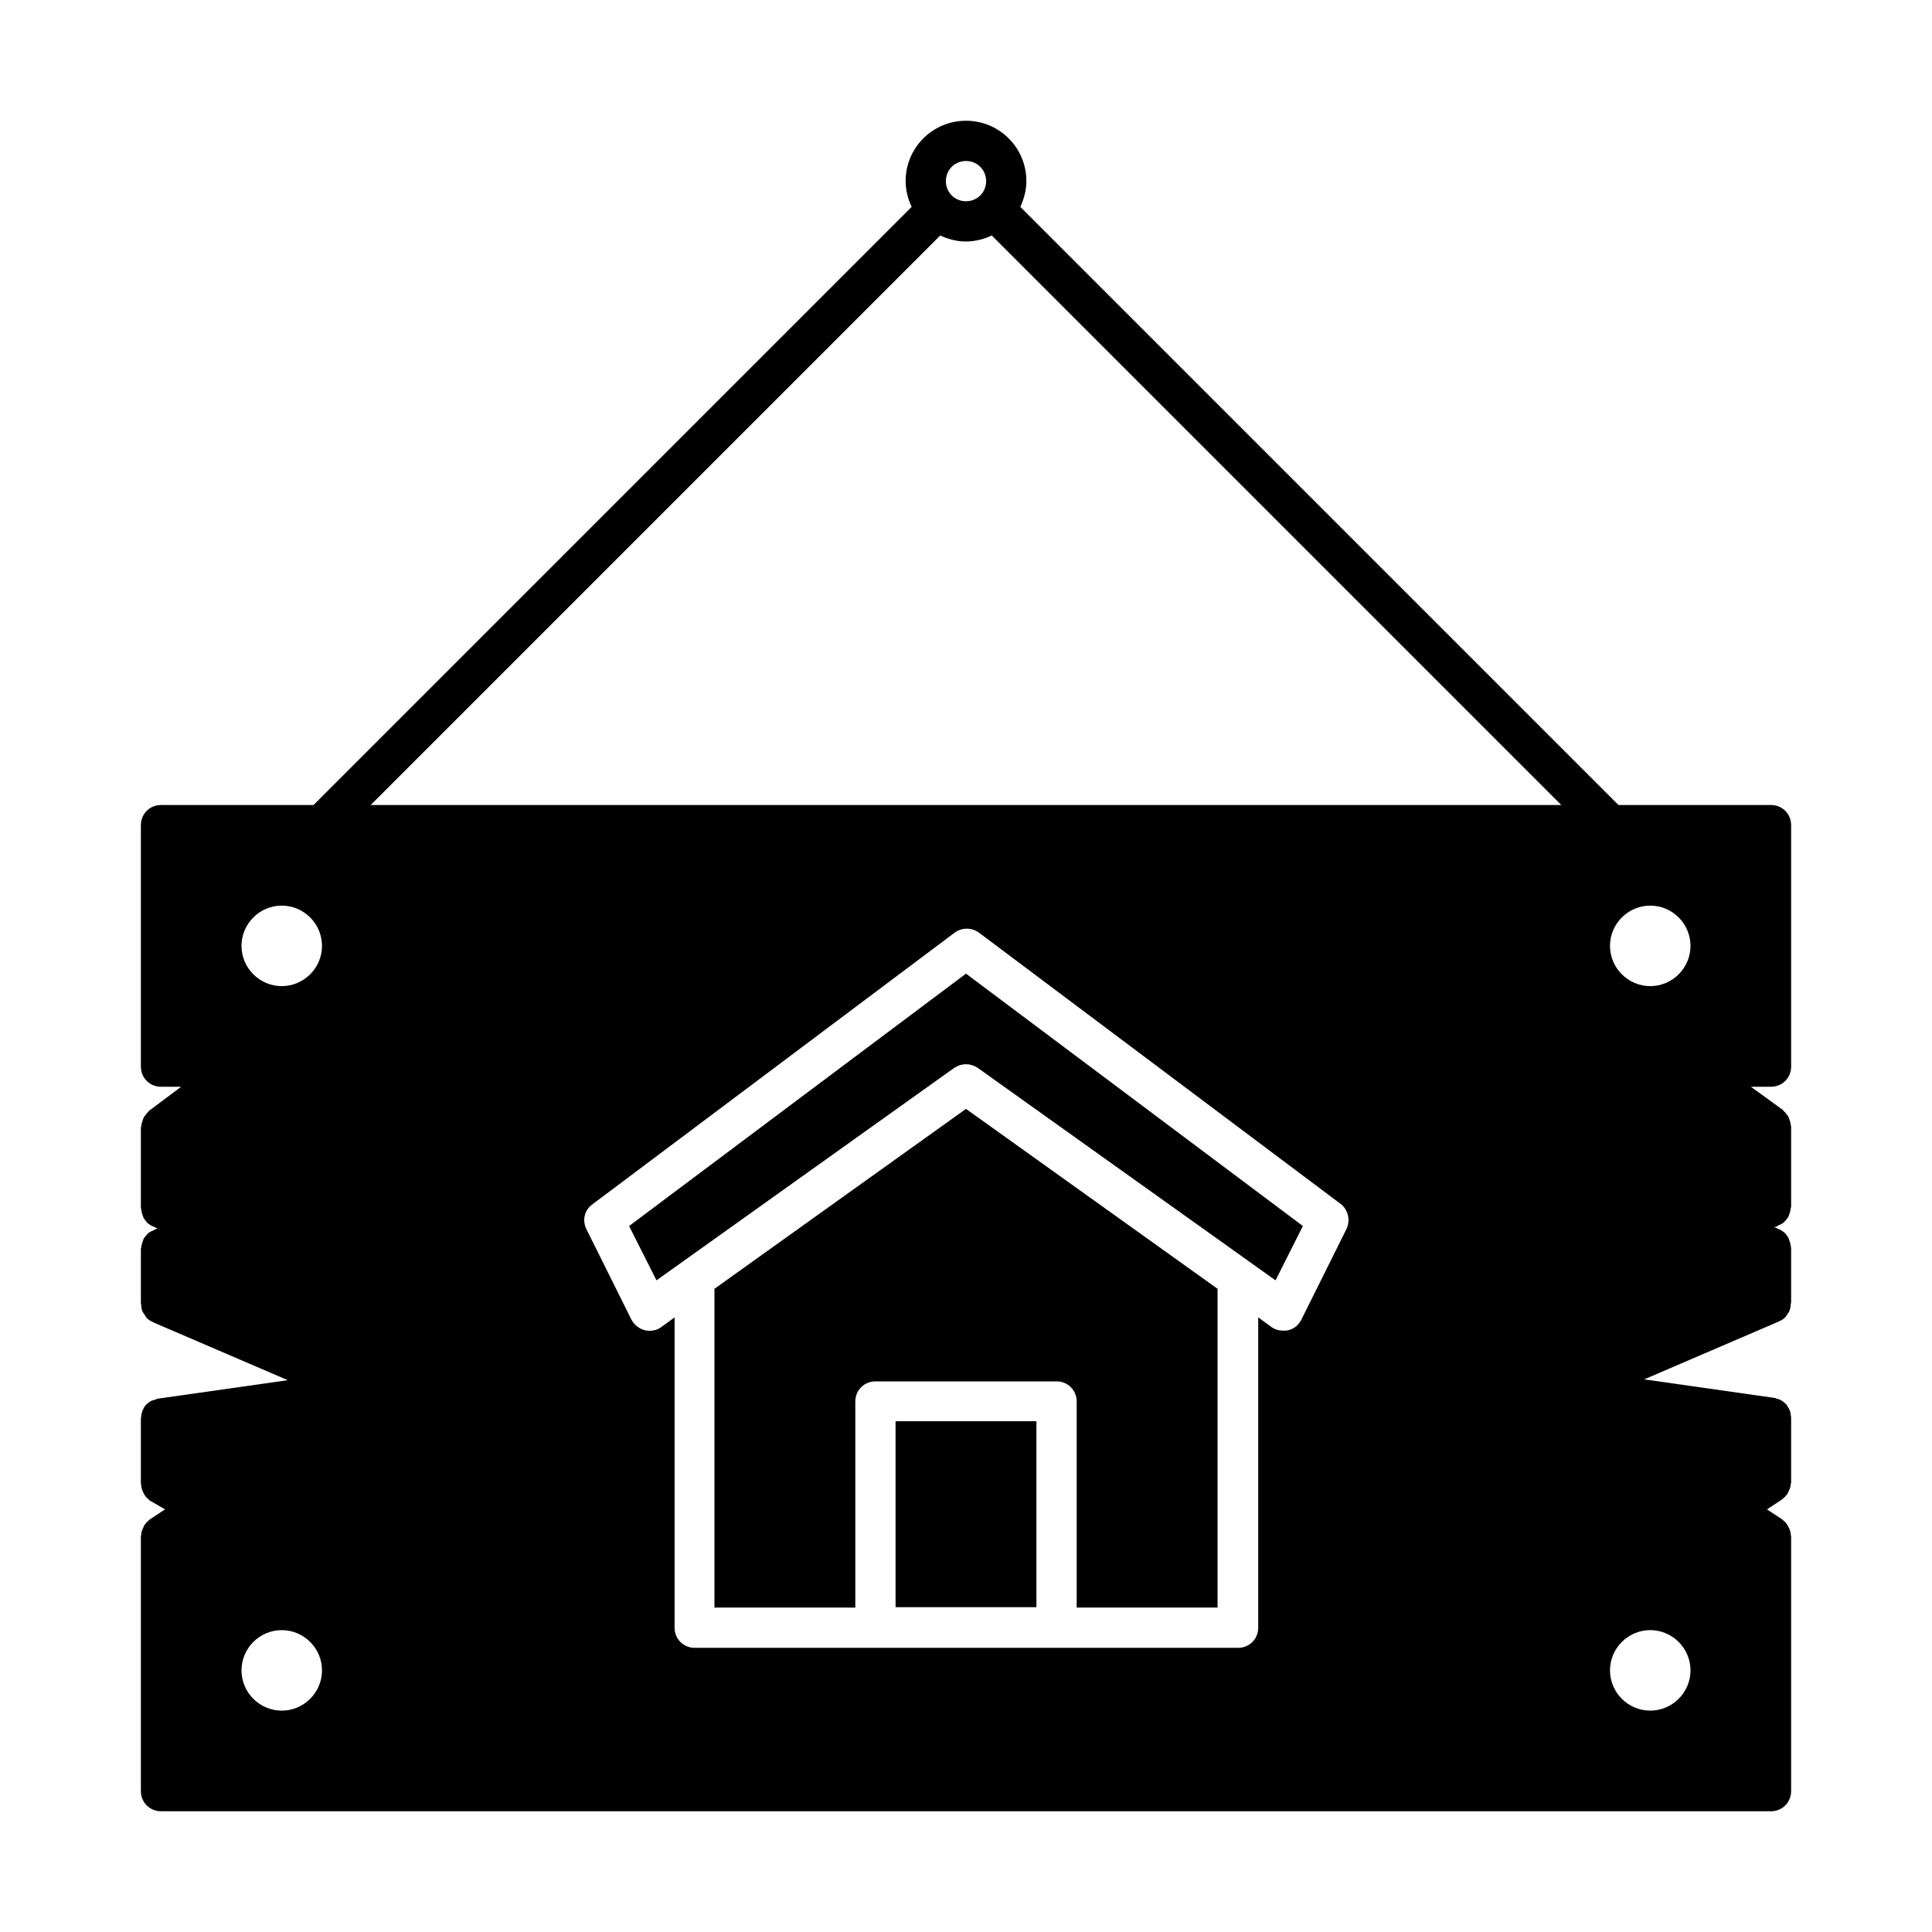
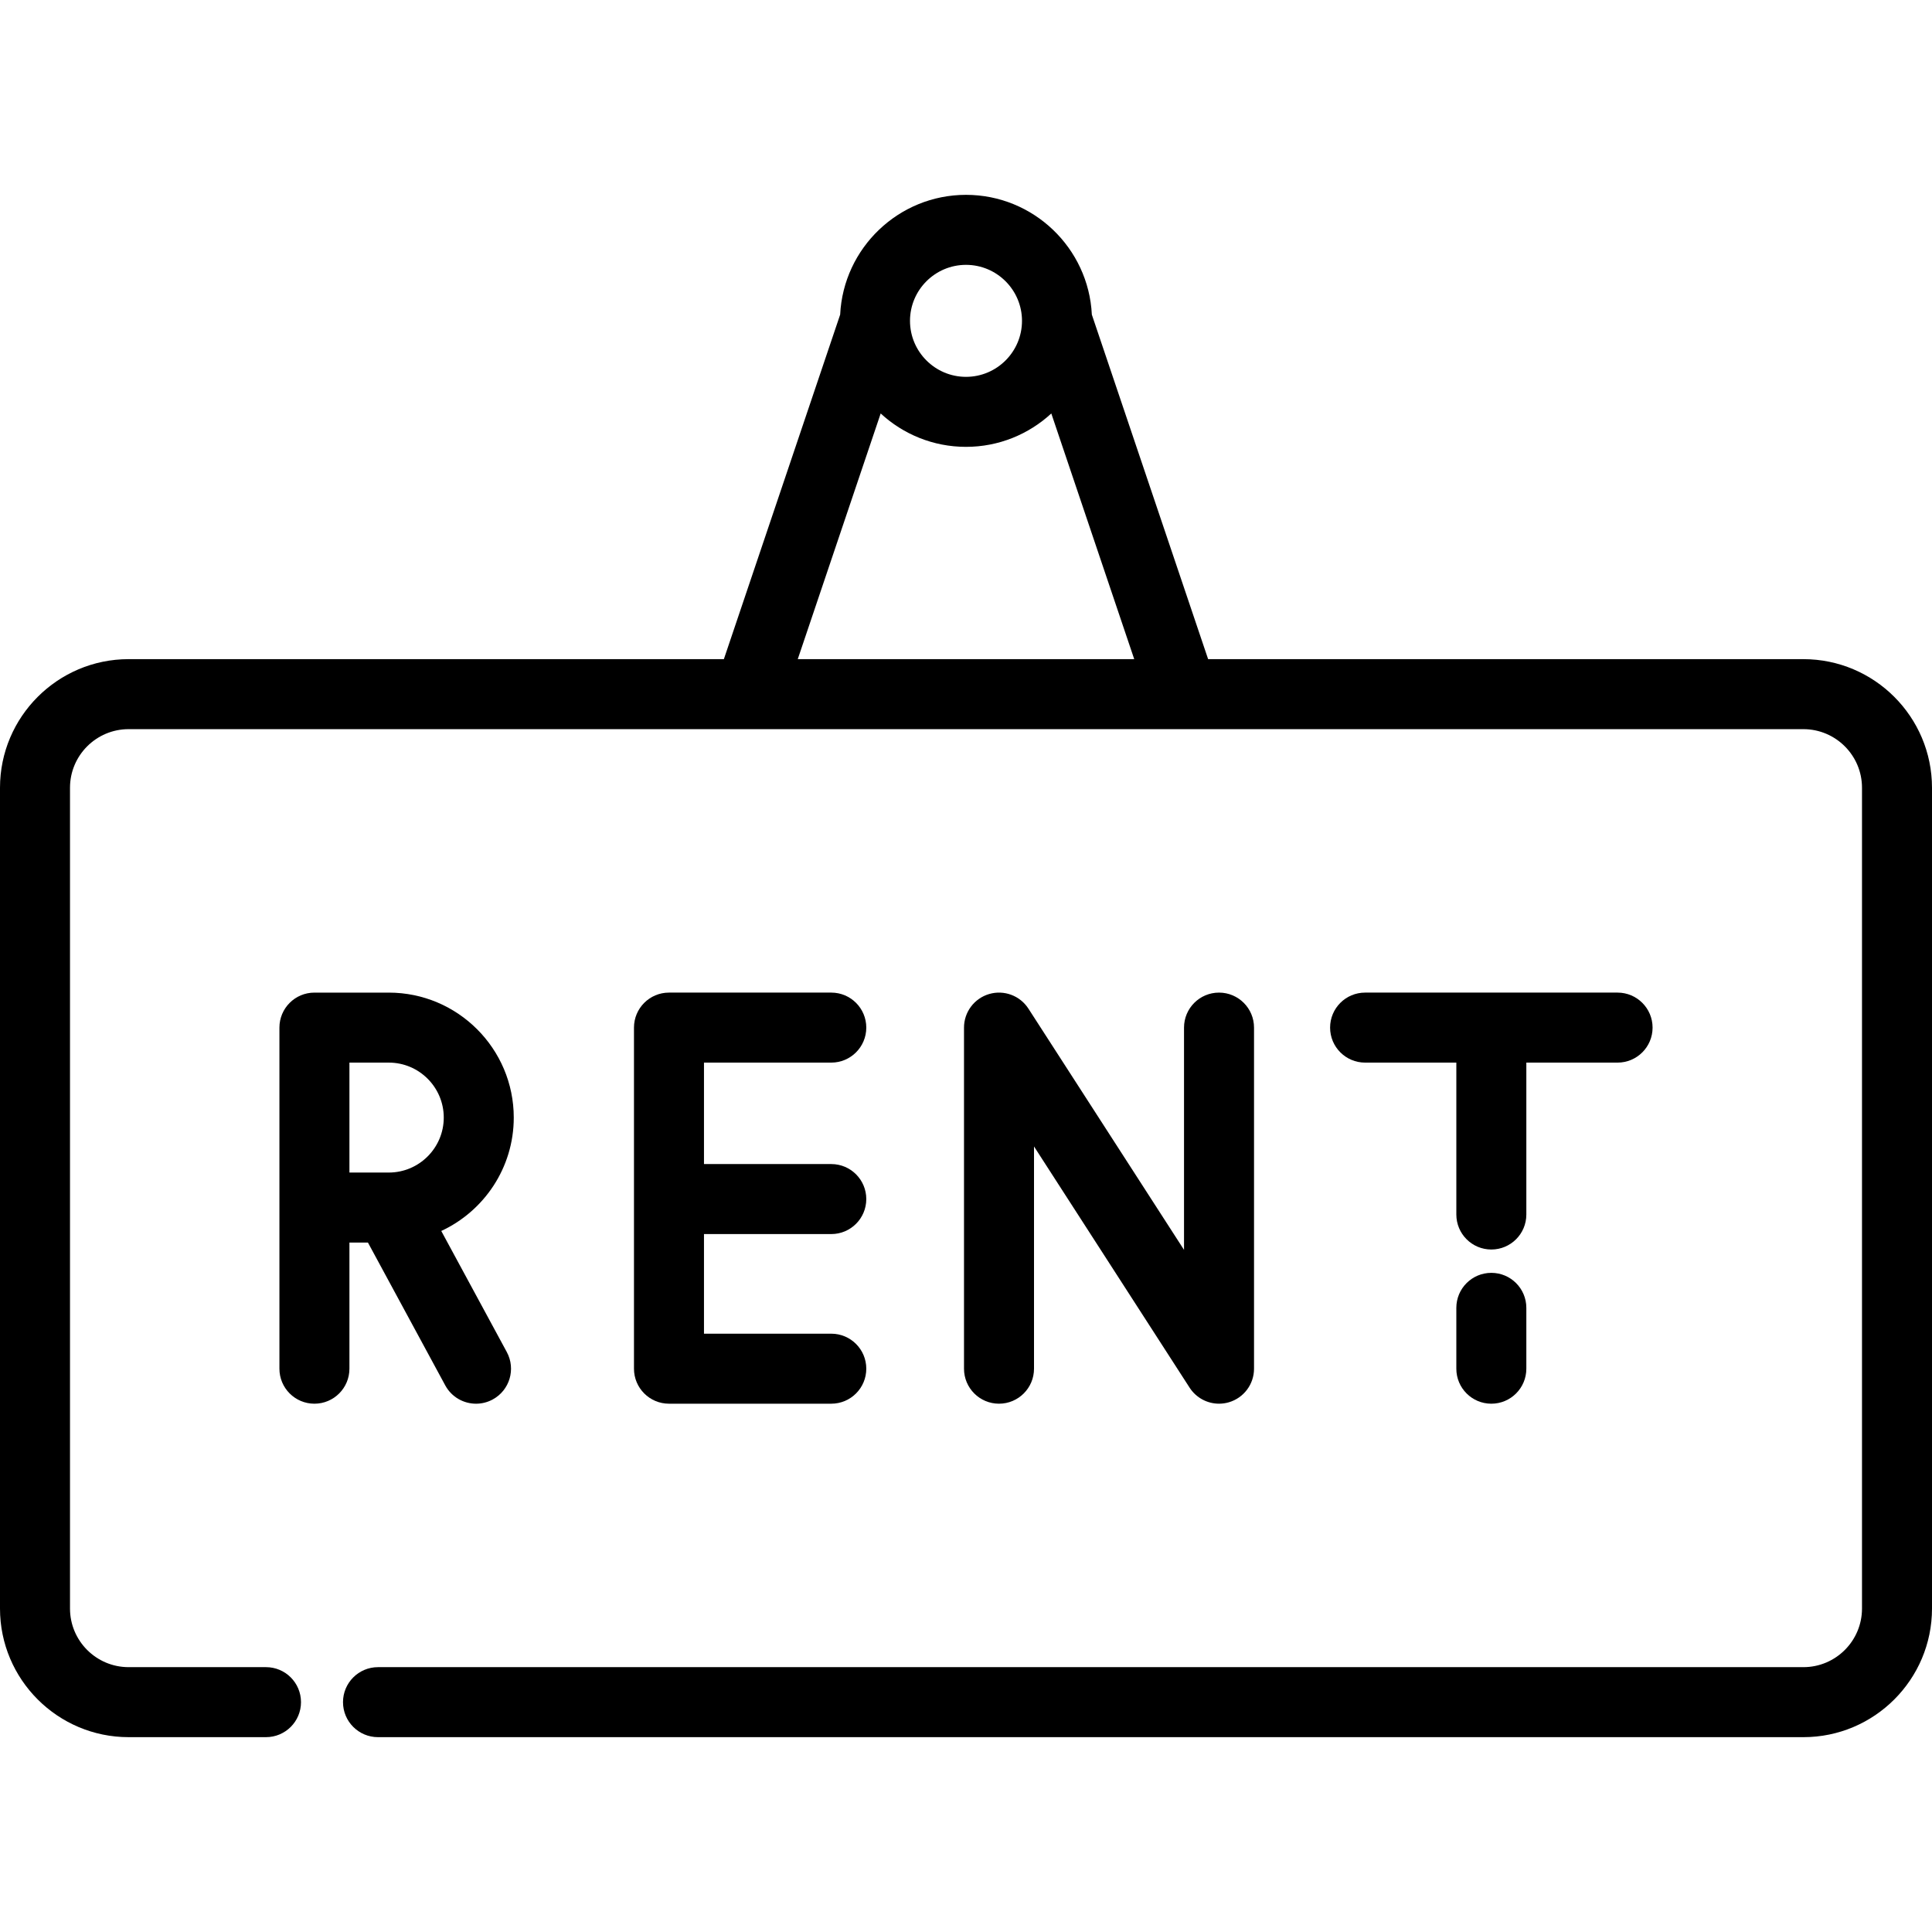
- <svg xmlns="http://www.w3.org/2000/svg" id="Layer_1" enable-background="new 0 0 48 48" viewBox="0 0 48 48">
+ <svg xmlns="http://www.w3.org/2000/svg" version="1.1" id="Capa_1" x="0px" y="0px" viewBox="0 0 512.001 512.001" style="enable-background:new 0 0 512.001 512.001;" xml:space="preserve">
  <g>
-     <path d="m22.25 35.31h3.5v4.62h-3.5z" />
-     <path d="m15.63 30.46.68 1.35 7.4-5.28c.09-.06.19-.09.29-.09s.2.03.29.09l7.4 5.28.68-1.35-8.37-6.27z" />
-     <path d="m44 20h-3.79l-14.86-14.86c.09-.2.15-.41.15-.64 0-.83-.67-1.5-1.5-1.5s-1.5.67-1.5 1.5c0 .23.06.45.15.64l-14.86 14.86h-3.79c-.28 0-.5.22-.5.5v6c0 .28.22.5.5.5h.5l-.8.6c-.01.01-.01.02-.02.03-.03.02-.05.05-.07.08-.02.02-.04.05-.05.08s-.02.06-.03.09-.02.07-.02.1c0 .01-.01.02-.01.03v2c0 .01.01.02.01.04 0 .03.01.07.02.1s.02.06.03.09.03.05.05.08.04.05.06.07.05.03.07.05c.03.02.06.03.09.04.01 0 .02.01.03.02l.06.02-.06.02c-.01 0-.02.01-.03.02-.03.01-.06.03-.09.04-.03.02-.05.03-.07.05s-.04.05-.06.07-.04.05-.05.08-.02.06-.03.09-.02.06-.02.1c0 .01-.01.02-.01.04v1.36c0 .01.01.02.01.04 0 .05.01.11.03.15.01.03.04.06.05.08.02.03.03.05.05.08.04.04.09.08.15.1 0 0 0 0 .01.01l3.35 1.44-3.23.46c-.02 0-.04.02-.06.02-.03.01-.06.02-.09.03s-.05.03-.08.05-.05.04-.07.06-.04.05-.05.08c-.02.03-.03.05-.04.09-.01.03-.02.06-.02.1 0 .02-.01.04-.01.06v1.62c0 .02.01.03.01.05 0 .03.01.07.02.1s.02.06.04.09c.01.03.03.05.05.08s.04.05.07.07c.01.01.02.02.03.03l.38.22-.38.25c-.01.01-.02.02-.03.03-.03.02-.05.05-.07.07s-.04.05-.05.08-.03.06-.04.09-.02.06-.02.1c0 .02-.01.03-.01.05v6.33c0 .28.22.5.5.5h40c.28 0 .5-.22.5-.5v-6.33c0-.02-.01-.03-.01-.05 0-.03-.01-.07-.02-.1s-.02-.06-.04-.09c-.01-.03-.03-.05-.05-.08s-.04-.05-.07-.07c-.01-.01-.02-.02-.03-.03l-.38-.25.38-.25.03-.03c.03-.02.05-.05.07-.07s.04-.05.05-.08.03-.06.04-.09.02-.07.02-.1c0-.02.01-.03.01-.05v-1.62c0-.02-.01-.04-.01-.06 0-.03-.01-.07-.02-.1s-.03-.06-.04-.08c-.02-.03-.03-.05-.05-.08-.02-.02-.05-.04-.07-.06-.03-.02-.05-.04-.08-.05-.03-.02-.06-.02-.09-.03-.02-.01-.04-.02-.06-.02l-3.23-.46 3.35-1.44c.06-.03.12-.06.16-.11.02-.02.03-.04.04-.06.02-.03.05-.06.06-.1.02-.05.03-.1.03-.16 0-.01.01-.02.01-.03v-1.37c0-.01-.01-.02-.01-.04 0-.03-.01-.07-.02-.1s-.02-.06-.03-.09-.03-.05-.05-.08-.04-.05-.06-.07-.05-.03-.07-.05c-.03-.02-.06-.03-.09-.04-.01 0-.02-.01-.03-.02l-.06-.02.06-.02c.01 0 .02-.01.03-.02.03-.01.06-.03.09-.04.03-.02.05-.03.07-.05s.04-.05.06-.07c.02-.03.04-.05.05-.08s.02-.06.03-.09.02-.07.02-.1c0-.01.01-.02.01-.04v-2c0-.01-.01-.02-.01-.03 0-.03-.01-.07-.02-.1s-.02-.06-.03-.09-.03-.05-.05-.07c-.02-.03-.04-.06-.07-.08-.01-.01-.01-.02-.02-.03l-.8-.58h.5c.28 0 .5-.22.5-.5v-6c0-.28-.22-.5-.5-.5zm-20-16c.28 0 .5.22.5.5s-.22.5-.5.5-.5-.22-.5-.5.22-.5.5-.5zm-17 38.5c-.55 0-1-.45-1-1s.45-1 1-1 1 .45 1 1-.45 1-1 1zm0-18c-.55 0-1-.45-1-1s.45-1 1-1 1 .45 1 1-.45 1-1 1zm26.45 6.04-1.12 2.25c-.07.13-.18.23-.33.26-.04.01-.08.01-.12.01-.1 0-.21-.03-.29-.09l-.33-.24v7.71c0 .28-.22.5-.5.5h-4.5-4.5-4.5c-.28 0-.5-.22-.5-.5v-7.71l-.33.24c-.12.09-.27.11-.41.08-.14-.04-.26-.13-.33-.26l-1.12-2.25c-.11-.22-.05-.48.15-.62l9-6.75c.18-.13.42-.13.6 0l9 6.75c.17.14.24.4.13.62zm-24.24-10.54 14.15-14.15c.19.09.41.15.64.15s.45-.06.64-.15l14.15 14.15zm31.79 20.5c.55 0 1 .45 1 1s-.45 1-1 1-1-.45-1-1 .45-1 1-1zm0-16c-.55 0-1-.45-1-1s.45-1 1-1 1 .45 1 1-.45 1-1 1z" />
-     <path d="m17.75 32.02v7.92h3.5v-5.12c0-.28.22-.5.5-.5h4.5c.28 0 .5.22.5.5v5.12h3.5v-7.92l-6.25-4.47z" />
+     <g>
+       <path d="M477.922,174.683H320.166L289.351,83.38c-0.862-17.65-15.489-31.744-33.35-31.744c-17.86,0-32.488,14.094-33.35,31.743    l-30.817,91.302H34.079C15.288,174.683,0,189.97,0,208.762v217.524c0,18.792,15.288,34.079,34.079,34.079h36.413    c5.124,0,9.276-4.153,9.276-9.276s-4.152-9.276-9.276-9.276H34.079c-8.562,0-15.528-6.966-15.528-15.528V208.762    c0-8.562,6.966-15.528,15.528-15.528h164.385c0.01,0,0.02,0.003,0.03,0.003s0.021-0.003,0.031-0.003h114.95    c0.01,0,0.021,0.003,0.031,0.003s0.02-0.003,0.03-0.003h164.386c8.562,0,15.528,6.966,15.528,15.528v217.524    c0,8.562-6.966,15.528-15.528,15.528H100.175c-5.124,0-9.276,4.153-9.276,9.276s4.152,9.276,9.276,9.276h377.747    c18.79,0,34.079-15.288,34.079-34.079V208.762C512,189.97,496.712,174.683,477.922,174.683z M256,70.189    c8.182,0,14.84,6.658,14.84,14.84s-6.658,14.84-14.84,14.84s-14.84-6.658-14.84-14.84S247.818,70.189,256,70.189z     M211.413,174.683l21.977-65.109c5.953,5.488,13.895,8.847,22.609,8.847s16.658-3.359,22.609-8.847l21.975,65.109H211.413z" />
+     </g>
  </g>
+   <g>
+     <g>
+       <path d="M323.054,263.051c-5.124,0-9.276,4.153-9.276,9.276v58.9L272.543,267.3c-2.231-3.457-6.472-5.032-10.416-3.87    c-3.945,1.161-6.655,4.784-6.655,8.897v90.392c0,5.123,4.152,9.276,9.276,9.276s9.276-4.153,9.276-9.276v-58.899l41.235,63.926    c1.74,2.697,4.703,4.248,7.795,4.248c0.872,0,1.754-0.124,2.621-0.378c3.945-1.161,6.655-4.784,6.655-8.897v-90.392    C332.33,267.205,328.178,263.051,323.054,263.051z" />
+     </g>
+   </g>
+   <g>
+     <g>
+       <path d="M116.94,326.22c11.333-5.266,19.212-16.75,19.212-30.047c0-18.262-14.857-33.12-33.118-33.12H83.326    c-5.124,0-9.276,4.153-9.276,9.276v90.392c0,5.123,4.152,9.276,9.276,9.276s9.276-4.153,9.276-9.276v-33.429h4.905l20.486,37.844    c1.678,3.102,4.87,4.862,8.166,4.862c1.49,0,3.004-0.361,4.407-1.12c4.506-2.439,6.18-8.068,3.741-12.573L116.94,326.22z     M103.058,310.738c-0.021,0-0.041,0.001-0.062,0.001H92.602c0,0,0-29.136,0-29.136h10.432c8.032,0,14.567,6.535,14.567,14.568    C117.601,304.195,111.078,310.724,103.058,310.738z" />
+     </g>
+   </g>
+   <g>
+     <g>
+       <path d="M220.3,327.041c5.124,0,9.276-4.153,9.276-9.276c0-5.123-4.152-9.276-9.276-9.276h-33.737v-26.885H220.3v-0.001    c5.124,0,9.276-4.153,9.276-9.276c0-5.123-4.152-9.276-9.276-9.276h-43.013c-5.124,0-9.276,4.153-9.276,9.276v90.392    c0,5.123,4.152,9.276,9.276,9.276H220.3c5.124,0,9.276-4.153,9.276-9.276c0-5.123-4.152-9.276-9.276-9.276h-33.737v-26.403H220.3z    " />
+     </g>
+   </g>
+   <g>
+     <g>
+       <path d="M395.22,337.319c-5.124,0-9.276,4.153-9.276,9.276v16.126c0,5.123,4.152,9.276,9.276,9.276s9.276-4.153,9.276-9.276    v-16.126C404.496,341.472,400.343,337.319,395.22,337.319z" />
+     </g>
+   </g>
+   <g>
+     <g>
+       <path d="M428.674,263.051h-66.908c-5.124,0-9.276,4.153-9.276,9.276c0,5.123,4.152,9.276,9.276,9.276h24.179v40.255    c0,5.123,4.152,9.276,9.276,9.276s9.276-4.153,9.276-9.276v-40.255h24.178c5.124,0,9.276-4.153,9.276-9.276    C437.949,267.205,433.797,263.051,428.674,263.051z" />
+     </g>
+   </g>
+   <g>
+ </g>
+   <g>
+ </g>
+   <g>
+ </g>
+   <g>
+ </g>
+   <g>
+ </g>
+   <g>
+ </g>
+   <g>
+ </g>
+   <g>
+ </g>
+   <g>
+ </g>
+   <g>
+ </g>
+   <g>
+ </g>
+   <g>
+ </g>
+   <g>
+ </g>
+   <g>
+ </g>
+   <g>
+ </g>
</svg>
